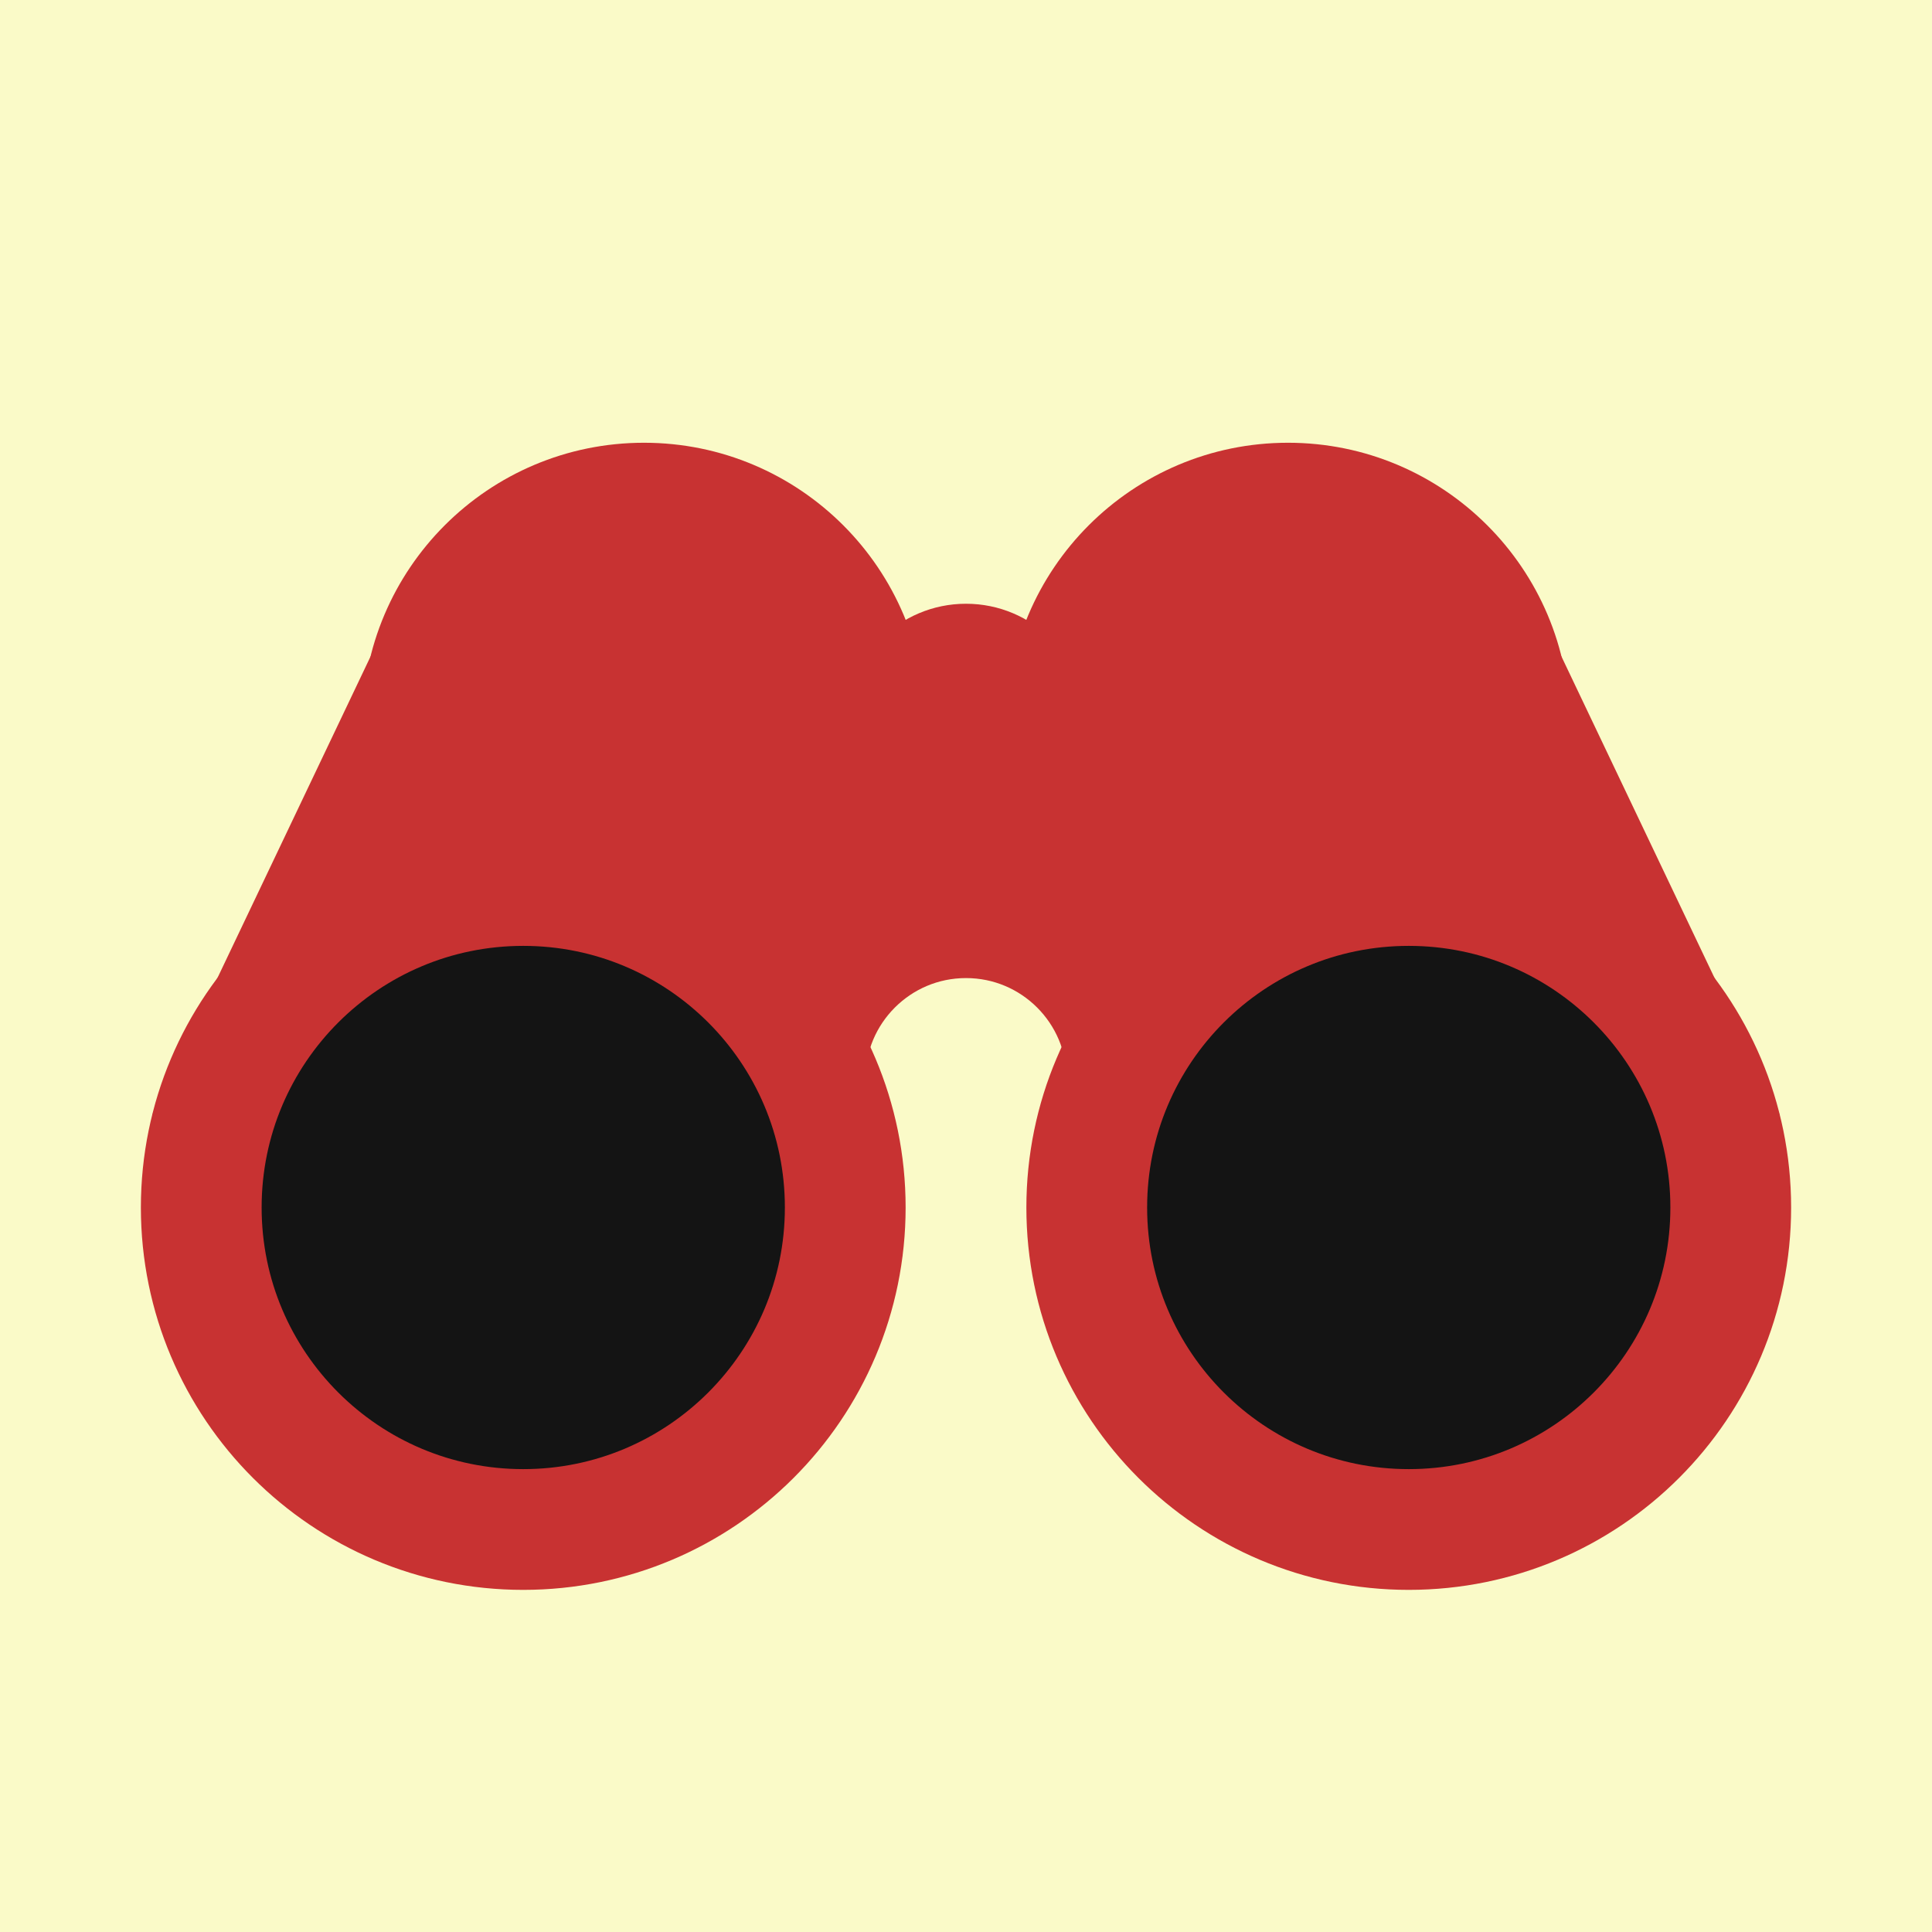
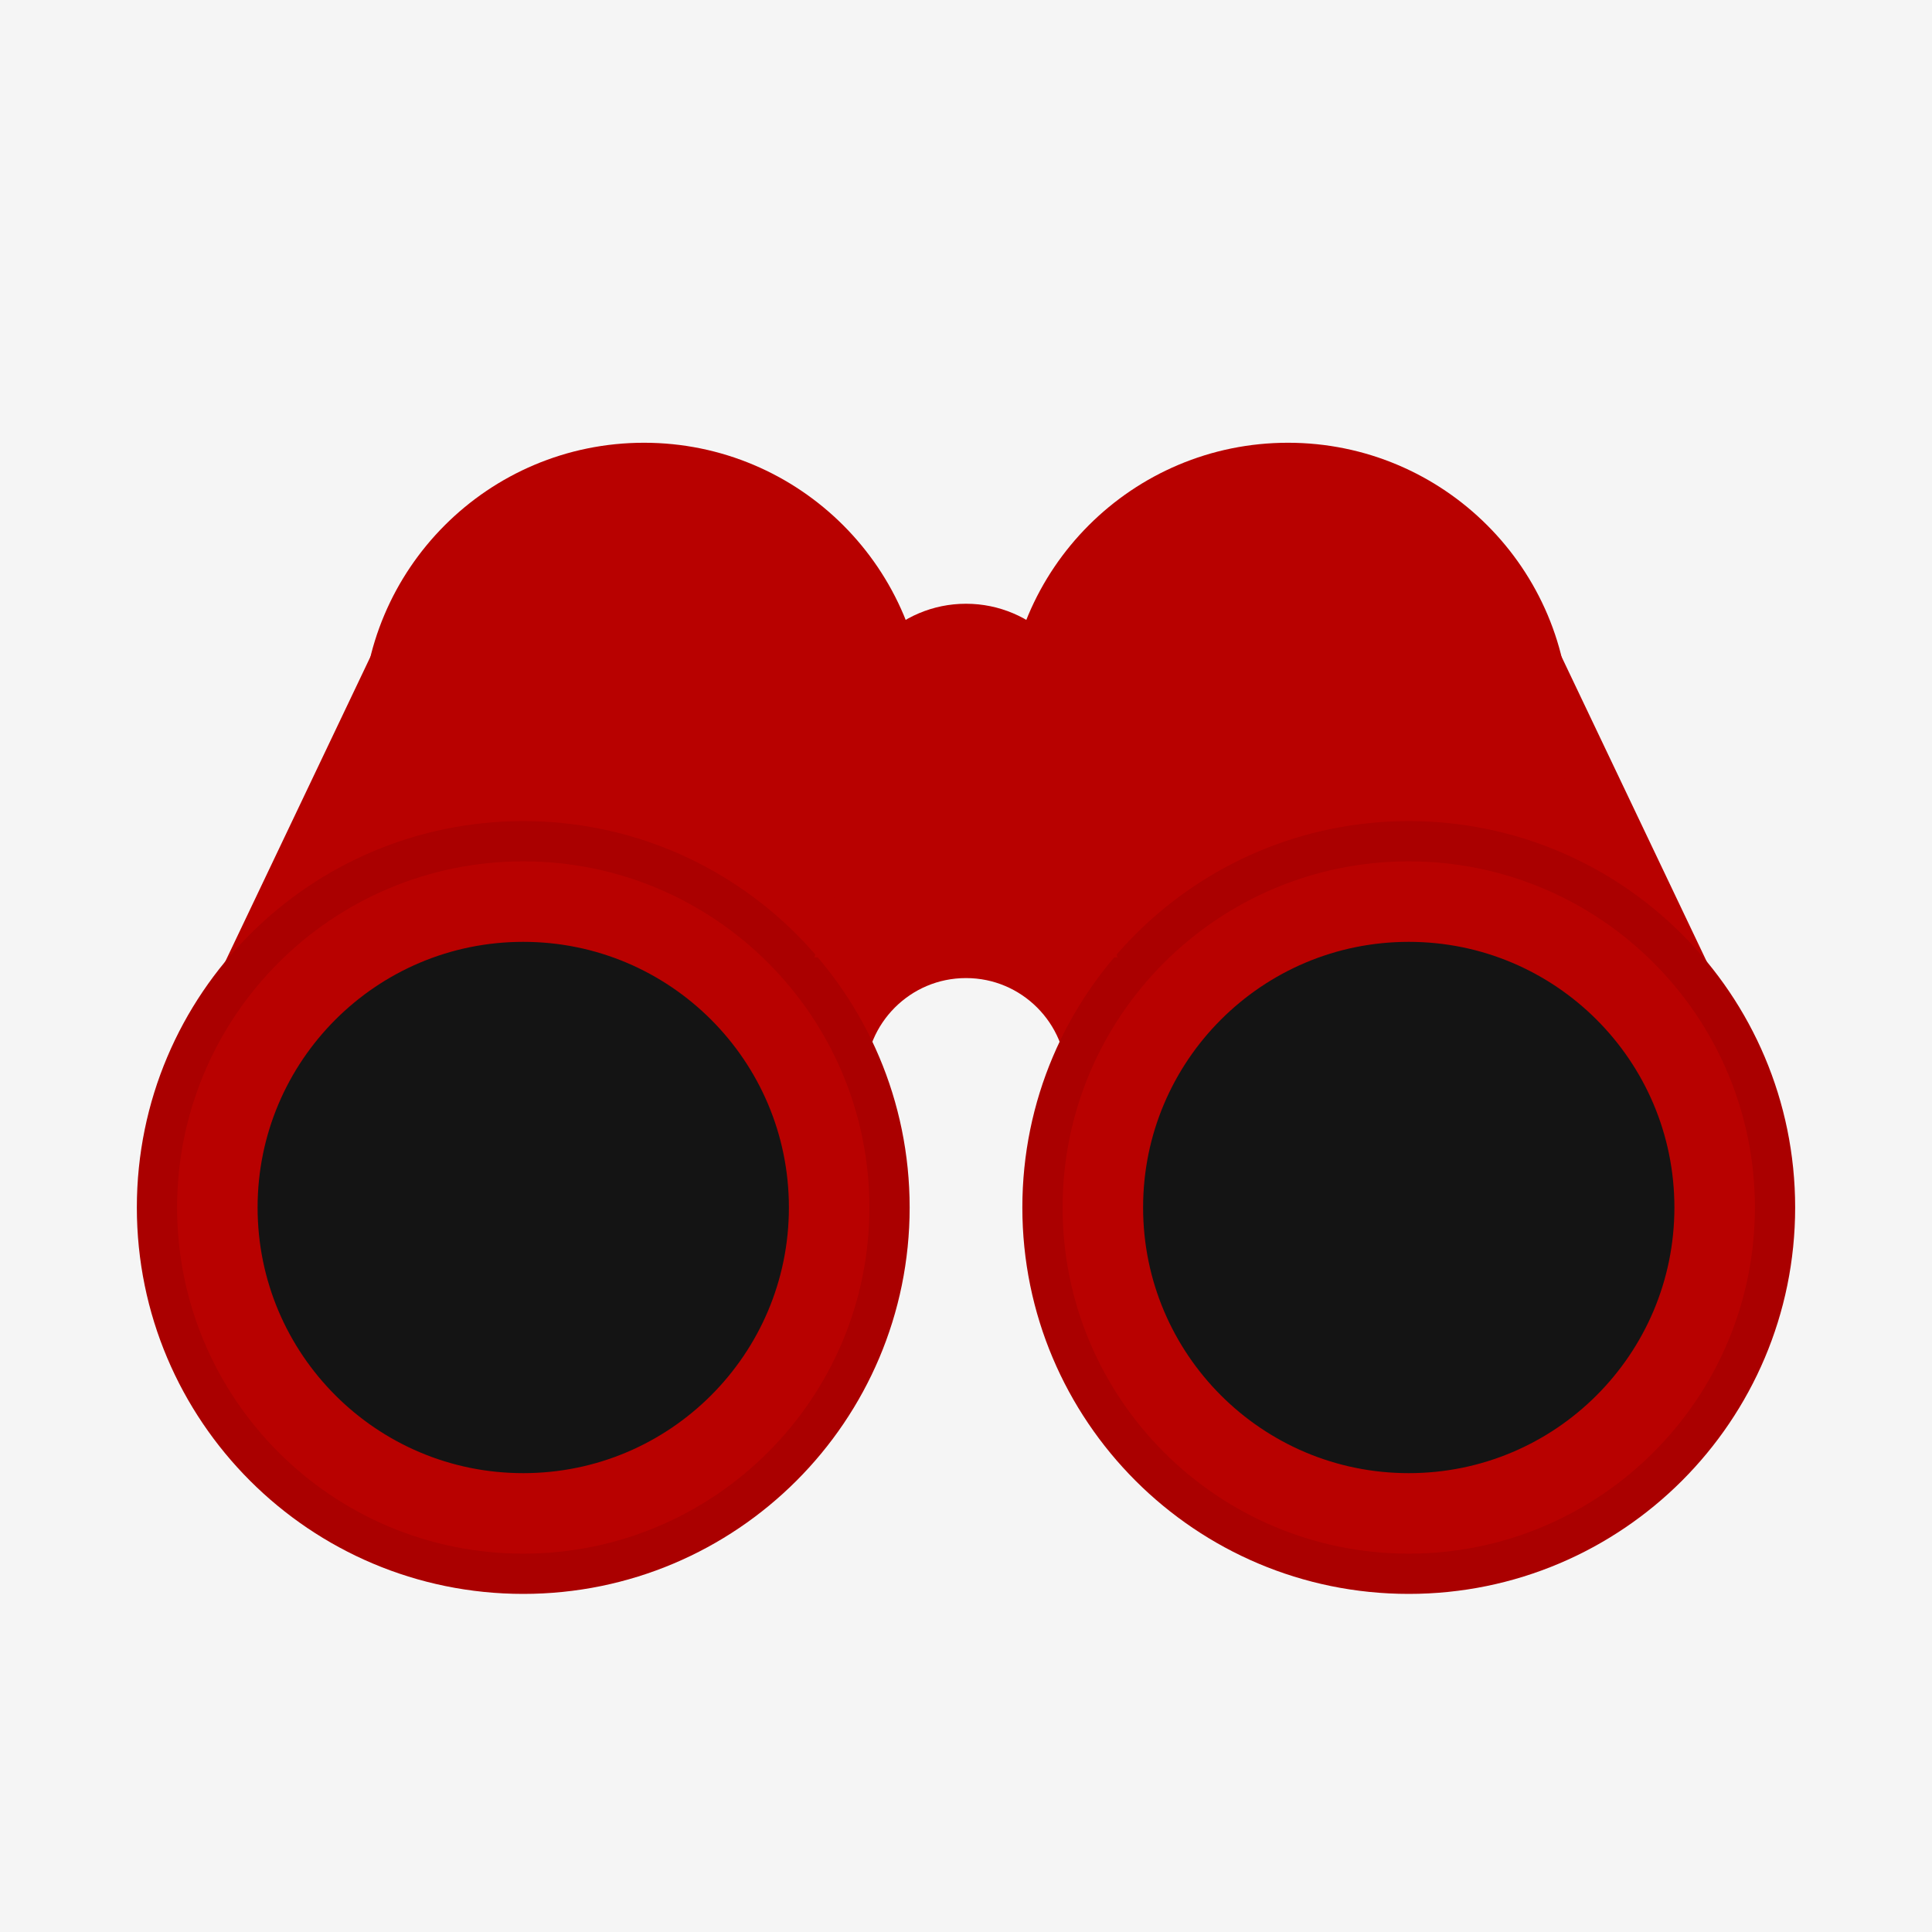
<svg xmlns="http://www.w3.org/2000/svg" width="24" height="24" viewbox="0 0 24 24">
-   <rect x="0" y="0" width="24" height="24" fill="rgb(250, 250, 200)" />
-   <path d="M 4.605 8.151 L 1.892 13.848 L 22.108 13.848 L 19.395 8.151" fill="rgb(200, 50, 50)" />
-   <circle cx="12" cy="9" r="1.5" fill="rgb(200, 50, 50)" />
-   <circle cx="12" cy="13.4" r="2" fill="rgb(250, 250, 200)" stroke="rgb(200, 50, 50)" stroke-width="1.5" />
-   <circle cx="12" cy="15.4" r="2" fill="rgb(250, 250, 200)" />
-   <circle cx="8" cy="9" r="3.5" fill="rgb(200, 50, 50)" />
-   <circle cx="6.5" cy="15" r="4" fill="rgb(20, 20, 20)" stroke="rgb(200, 50, 50)" stroke-width="1.5" />
-   <circle cx="16" cy="9" r="3.5" fill="rgb(200, 50, 50)" />
-   <circle cx="17.5" cy="15" r="4" fill="rgb(20, 20, 20)" stroke="rgb(200, 50, 50)" stroke-width="1.5" />
-   <path d="M 10.117 11.893 L 11.4 8 L 12.6 8 L 13.883 11.893" fill="rgb(200, 50, 50)" />
+   <rect x="0" y="0" width="24" height="24" fill="rgb(245, 245, 245)" />
+   <path d="M 4.605 8.151 L 1.892 13.848 L 22.108 13.848 L 19.395 8.151" fill="rgb(184, 1, 0)" />
+   <circle cx="12" cy="9" r="1.5" fill="rgb(184, 1, 0)" />
+   <circle cx="12" cy="13.4" r="2" fill="rgb(245, 245, 245)" stroke="rgb(184, 1, 0)" stroke-width="1.5" />
+   <circle cx="12" cy="15.4" r="2" fill="rgb(245, 245, 245)" />
+   <circle cx="8" cy="9" r="3.5" fill="rgb(184, 1, 0)" />
+   <circle cx="6.5" cy="15" r="4.8" fill="rgb(170, 0, 0)" />
+   <circle cx="6.5" cy="15" r="3.8" fill="rgb(20, 20, 20)" stroke="rgb(184, 1, 0)" stroke-width="1" />
+   <circle cx="16" cy="9" r="3.5" fill="rgb(184, 1, 0)" />
+   <circle cx="17.5" cy="15" r="4.8" fill="rgb(170, 0, 0)" />
+   <circle cx="17.5" cy="15" r="3.8" fill="rgb(20, 20, 20)" stroke="rgb(184, 1, 0)" stroke-width="1" />
+   <path d="M 10.117 11.893 L 11.4 8 L 12.6 8 L 13.883 11.893" fill="rgb(184, 1, 0)" />
</svg>
